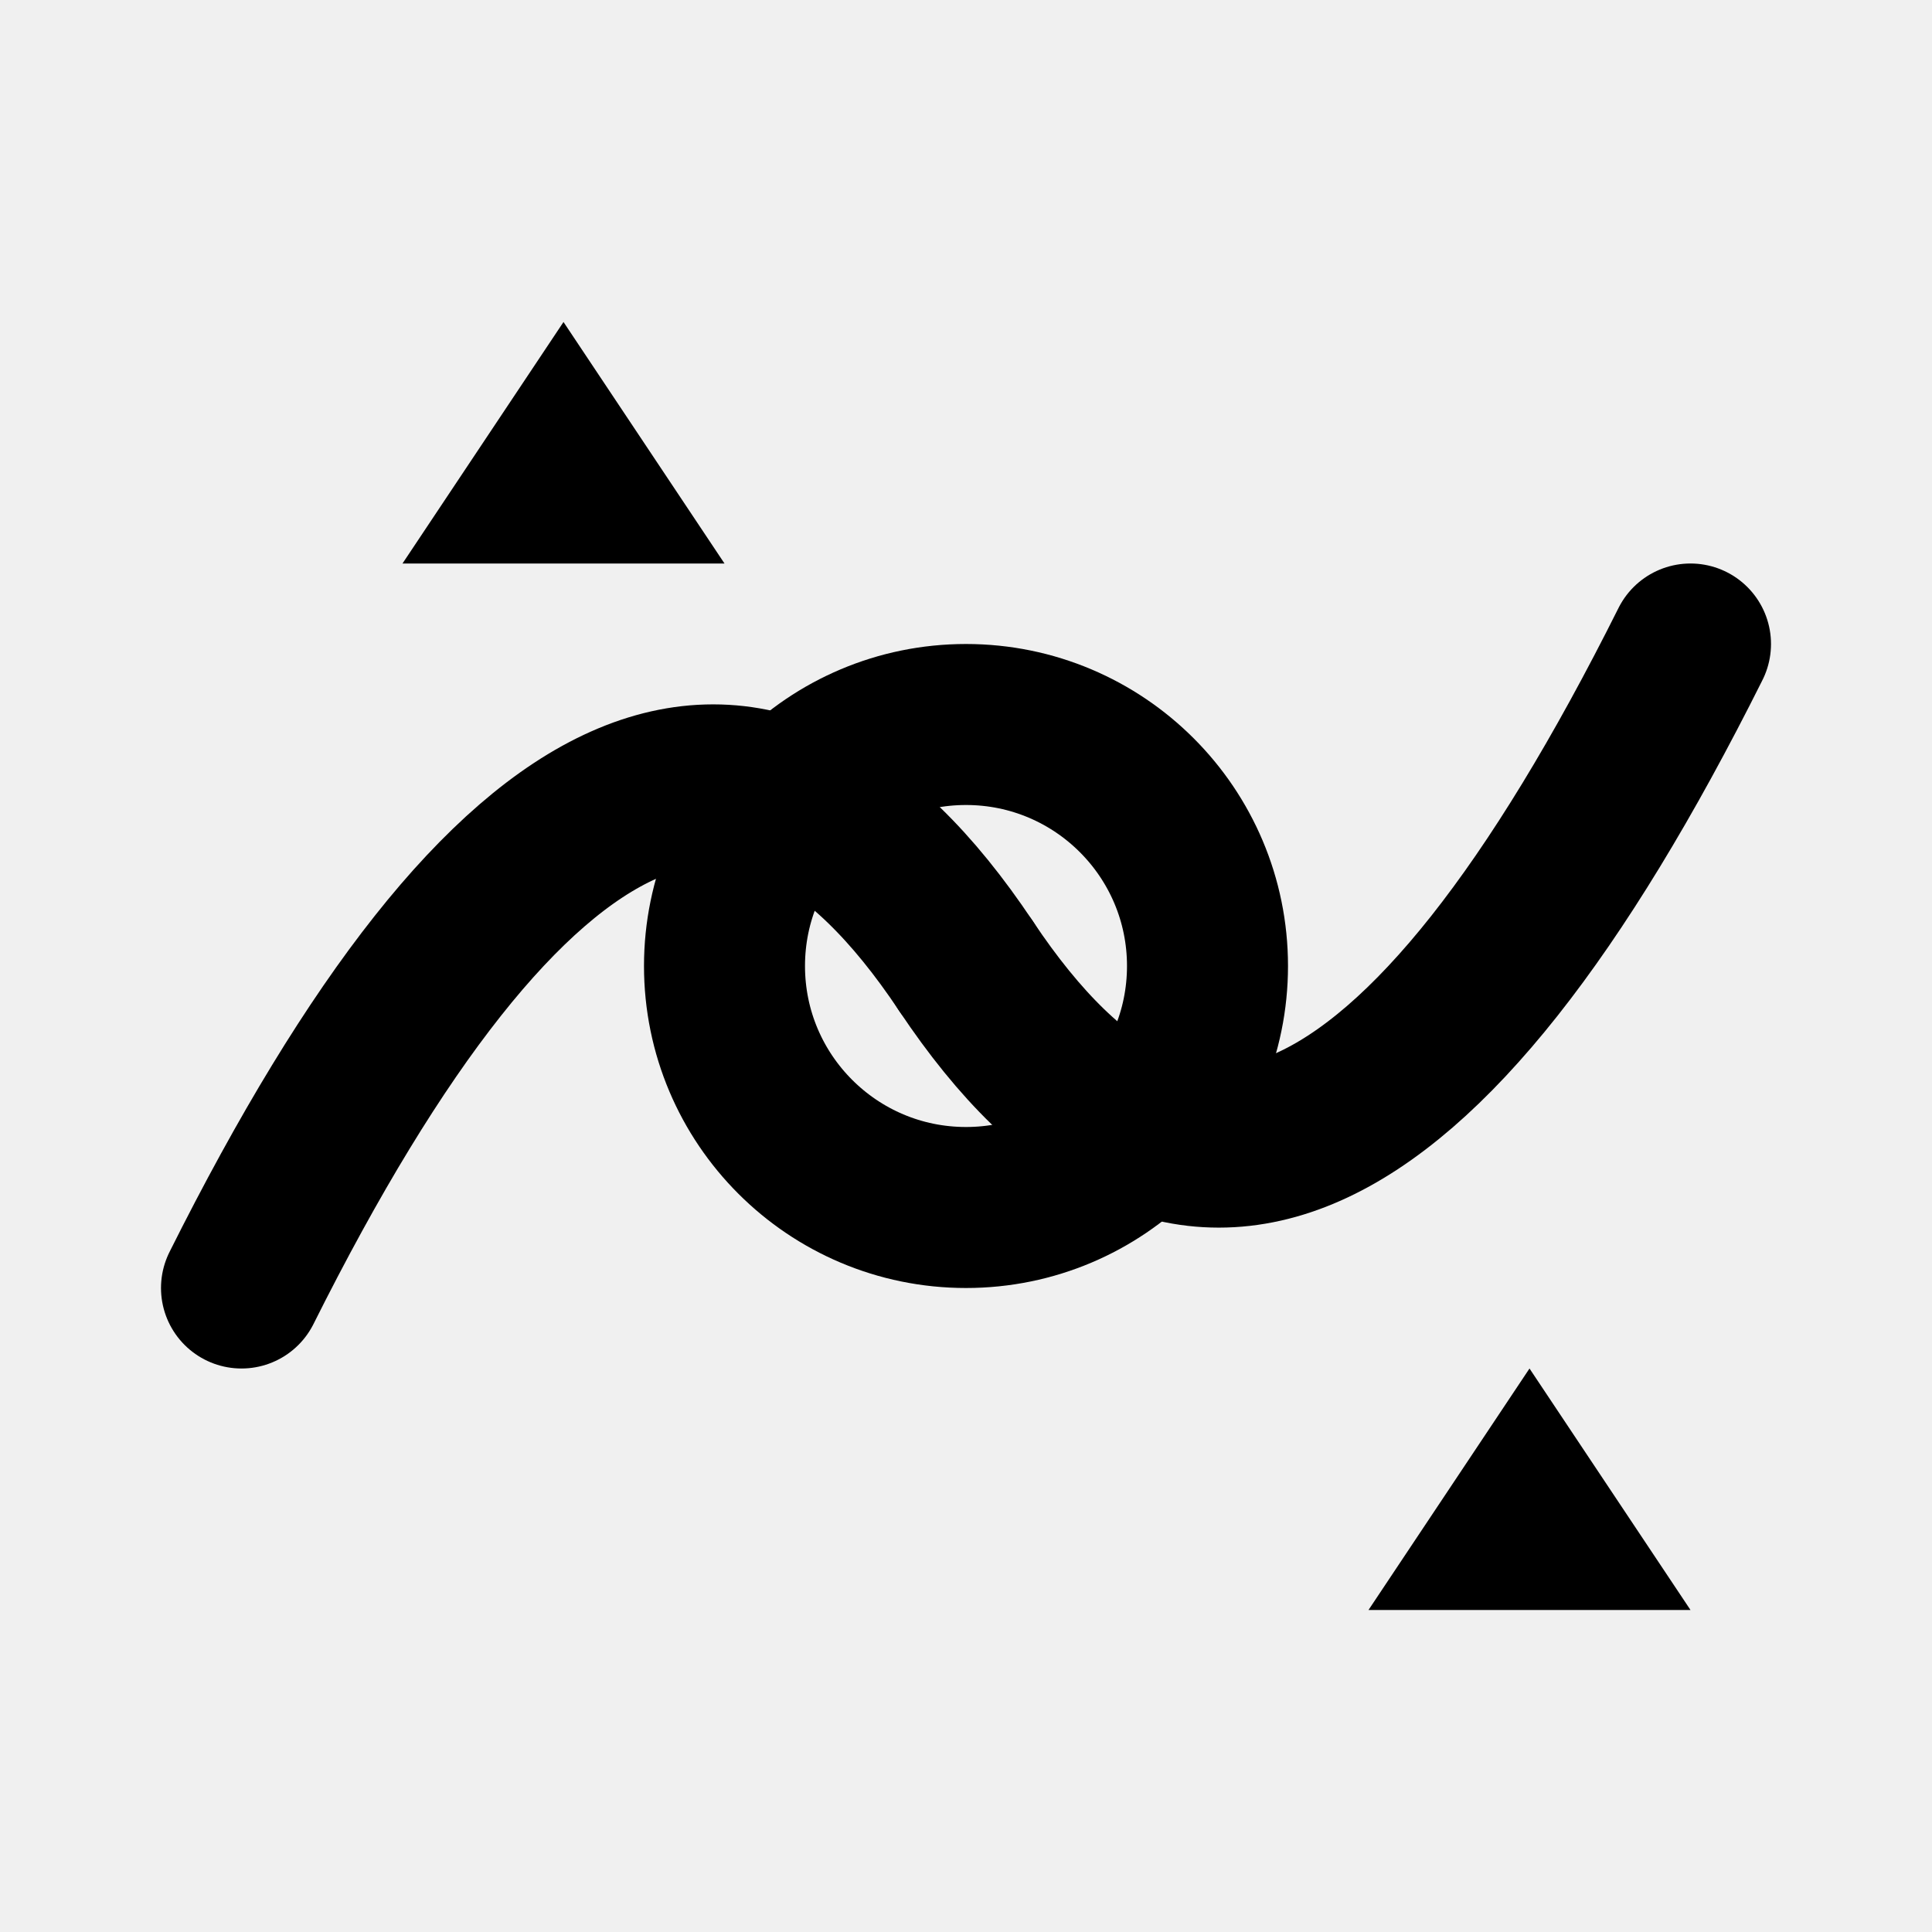
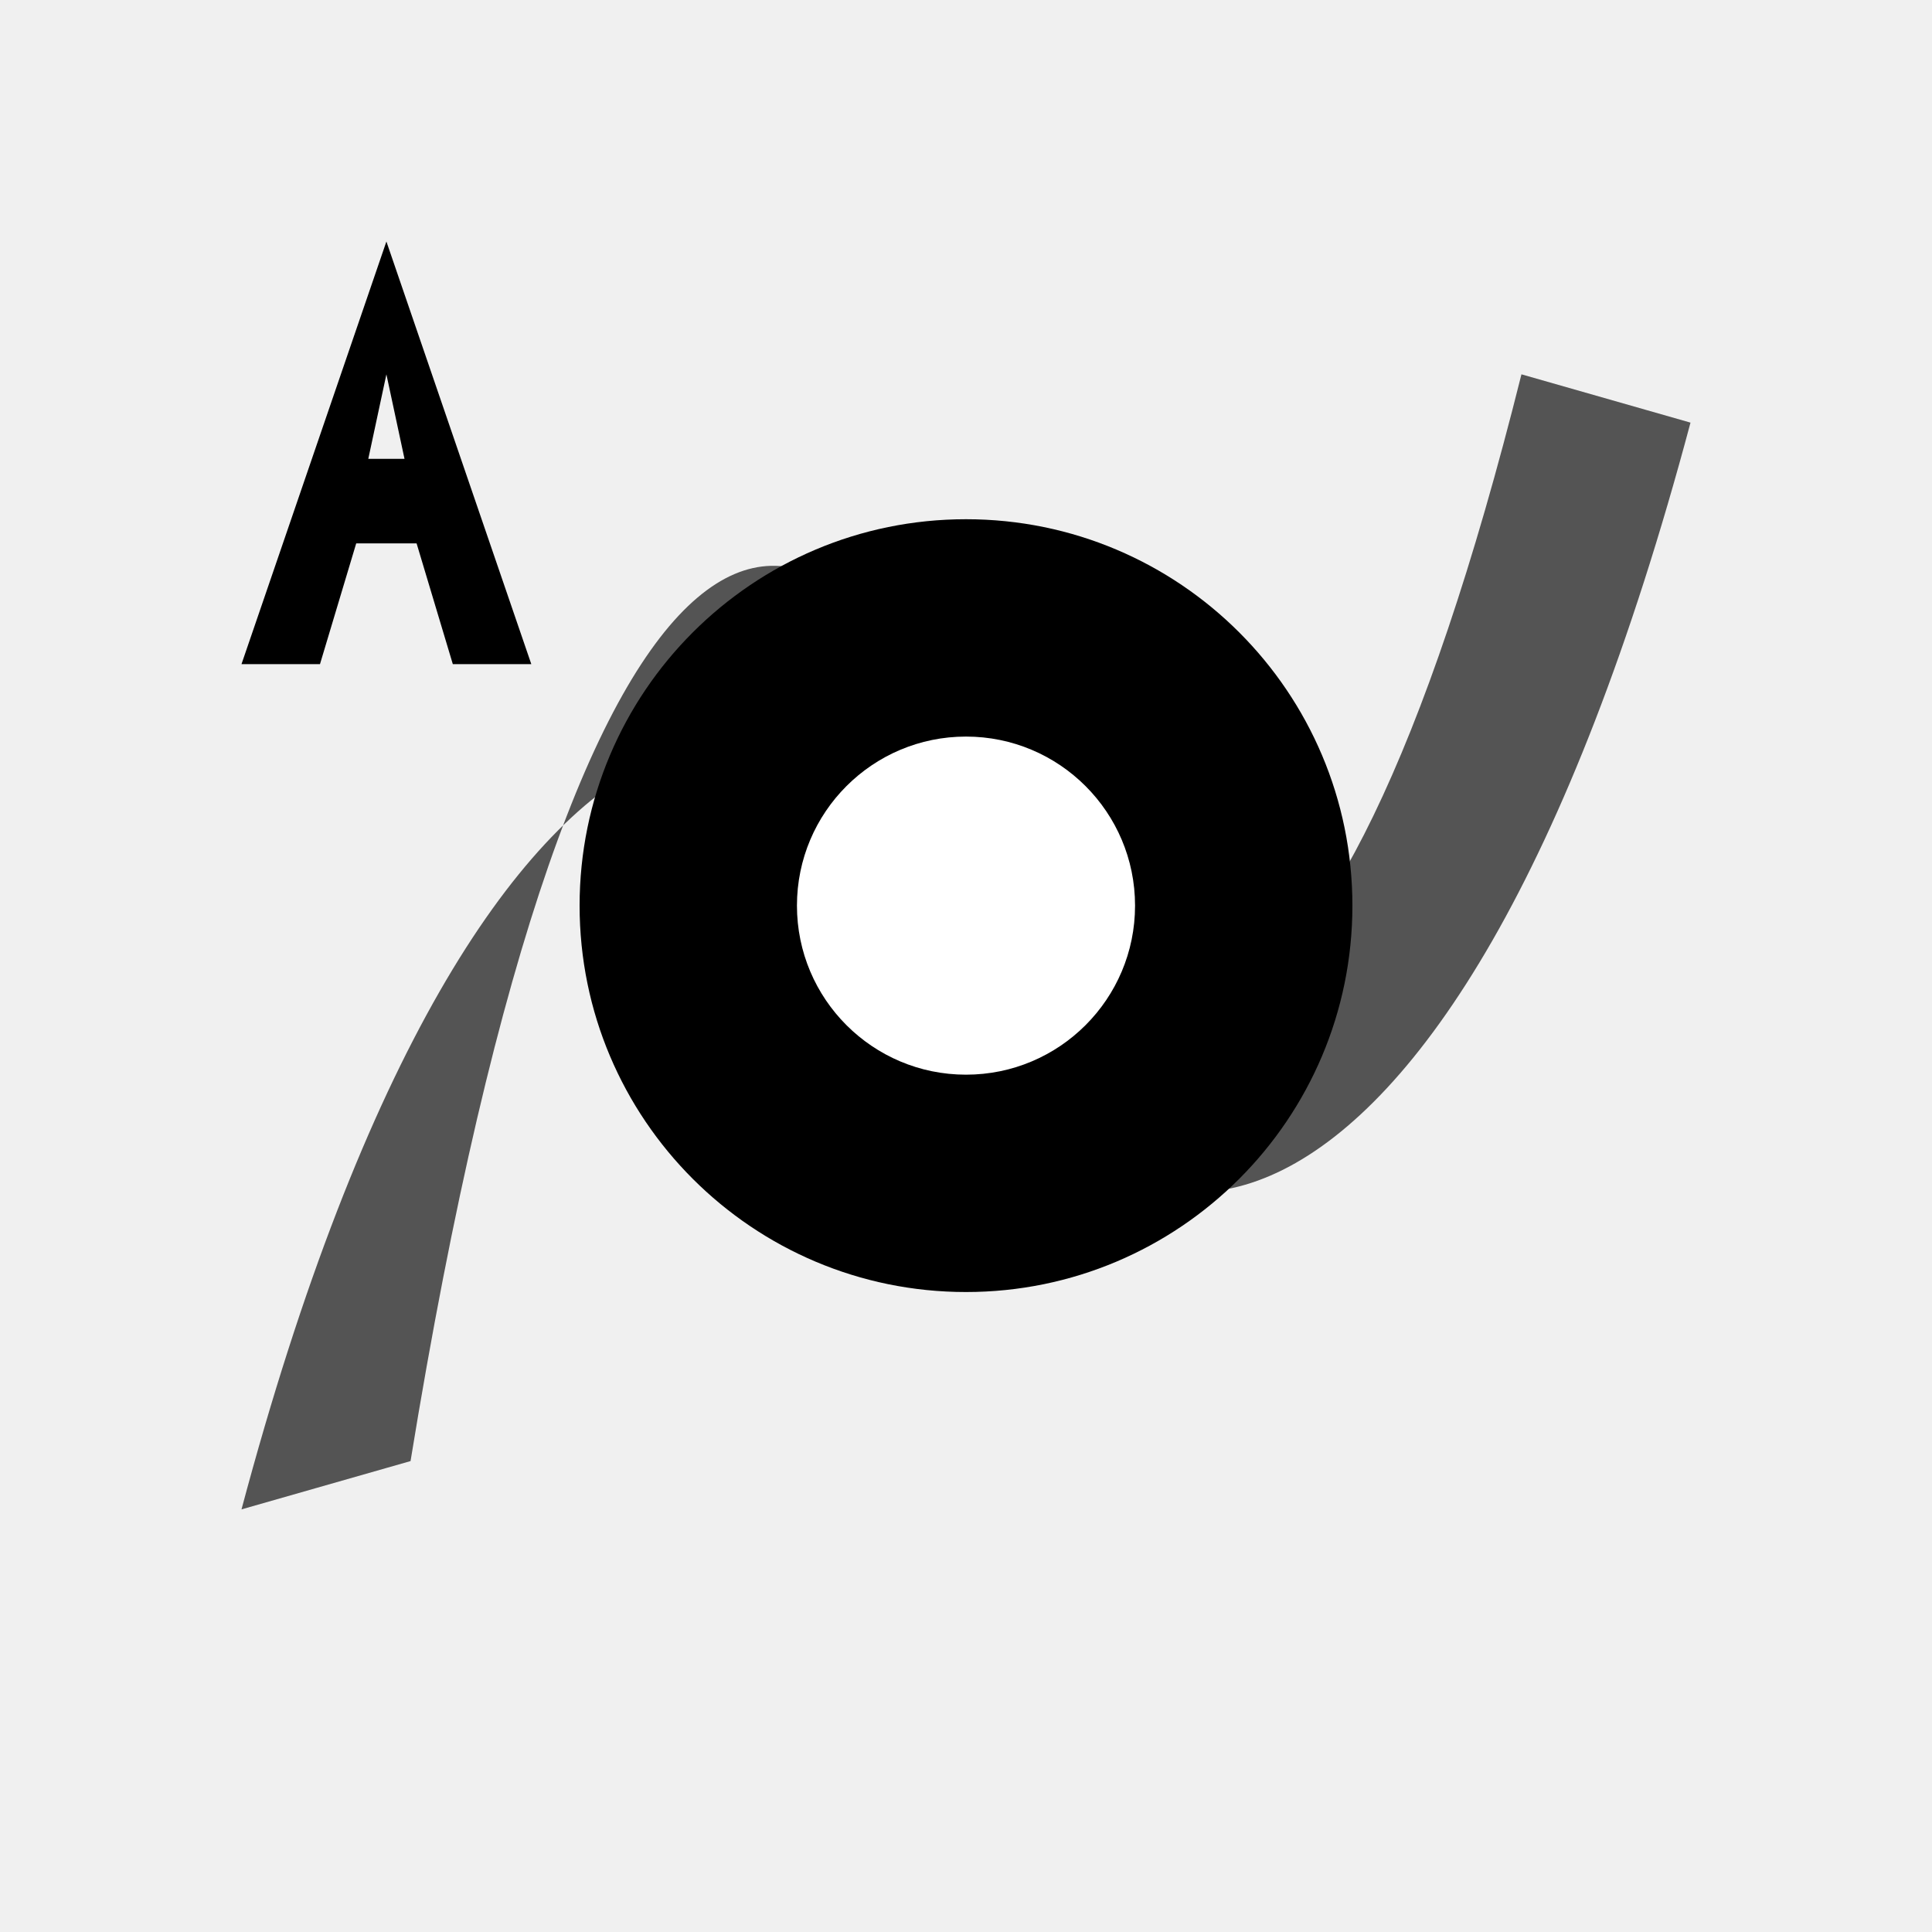
- <svg xmlns="http://www.w3.org/2000/svg" viewBox="0 0 24 24" width="24" height="24">
-   <path d="M3 16 Q8 6 12 12 T21 8" fill="none" stroke="currentColor" stroke-width="2" stroke-linecap="round" />
-   <circle cx="12" cy="12" r="3" fill="none" stroke="currentColor" stroke-width="2" />
-   <circle cx="12" cy="12" r="1" fill="currentColor" />
-   <path d="M7 4 L9 7 L5 7 Z" fill="currentColor" />
-   <path d="M19 17 L21 20 L17 20 Z" fill="currentColor" />
+ <svg xmlns="http://www.w3.org/2000/svg" width="16" height="16" viewBox="0 0 16 16">
+   <path fill="currentColor" opacity="0.65" d="M 2 12.5 C 4 5, 7 5, 8 8 C 9 11, 12 11, 14 3.5 L 12.6 3.1 C 11 9.5, 9.2 9.5, 8 6.5 C 6.8 3.5, 4.8 3.5, 3.4 12.1 Z" />
+   <circle cx="8" cy="7.5" r="3.2" fill="currentColor" />
+   <circle cx="8" cy="7.5" r="1.4" fill="#ffffff" />
+   <path fill="currentColor" d="M 2 5.5 L 3.2 2 L 4.4 5.5 H 3.75 L 3.45 4.5 H 2.95 L 2.65 5.5 Z M 3.05 3.8 H 3.35 L 3.2 3.1 Z" />
</svg>
